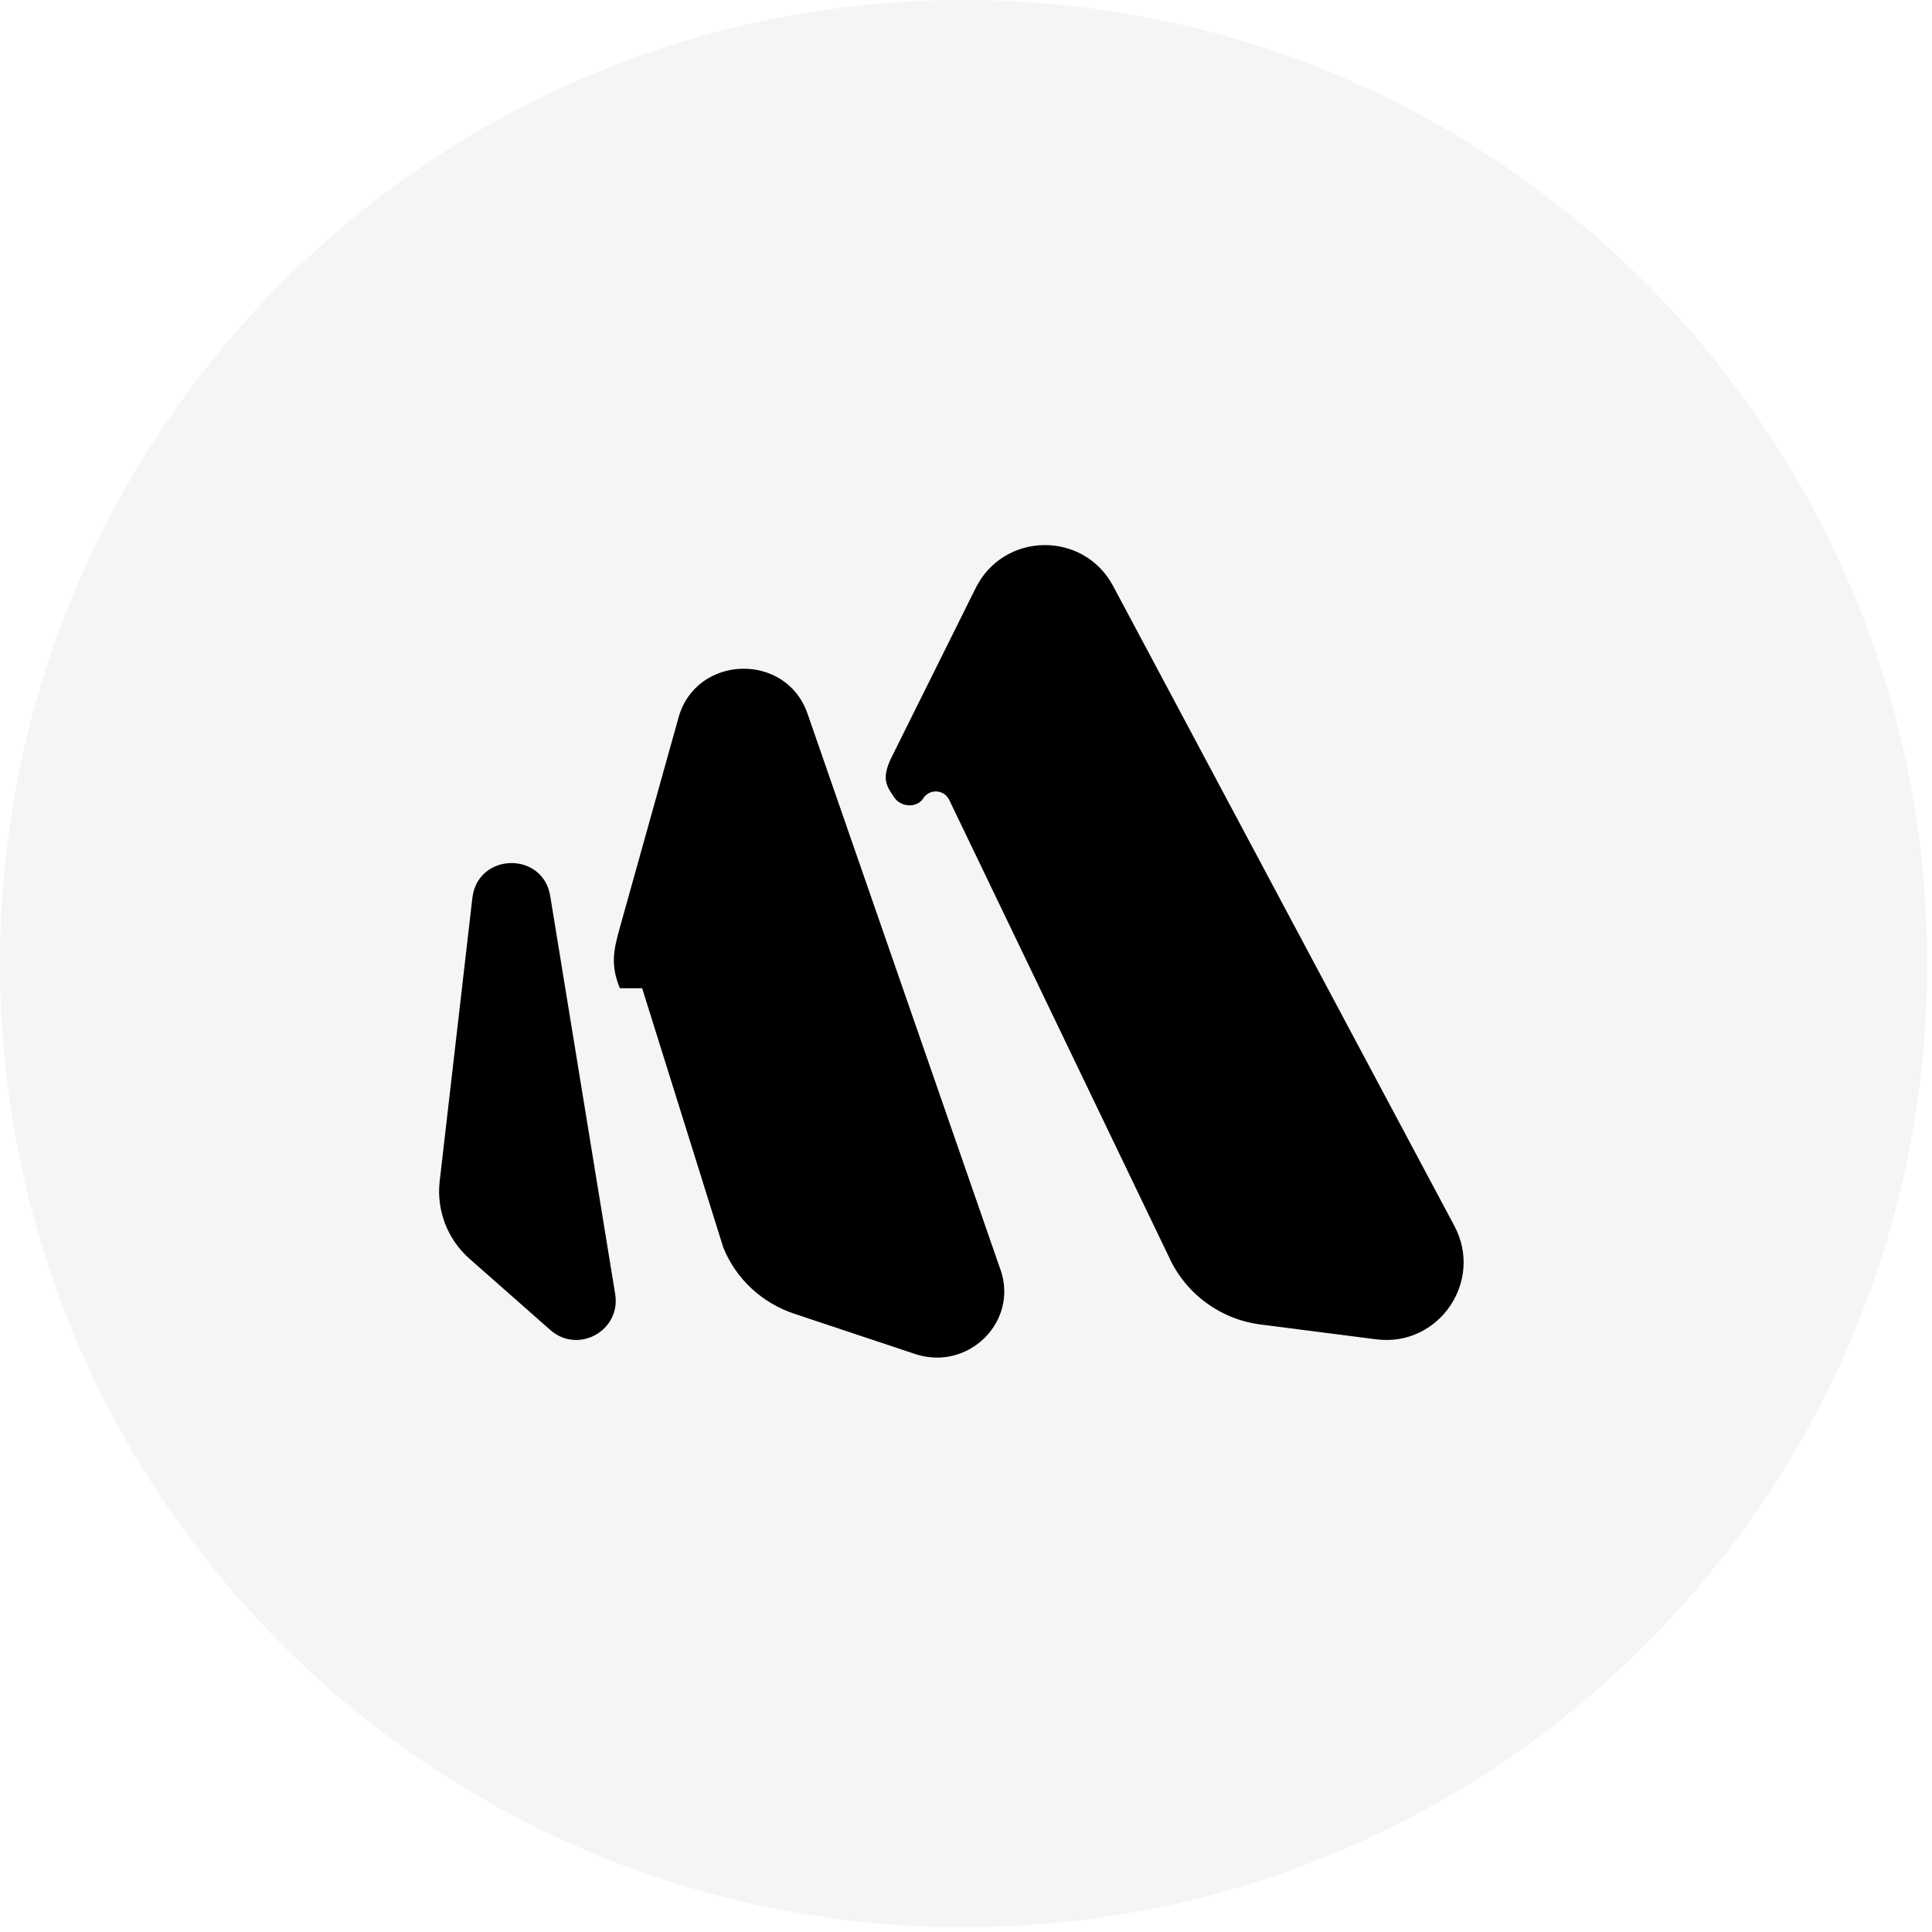
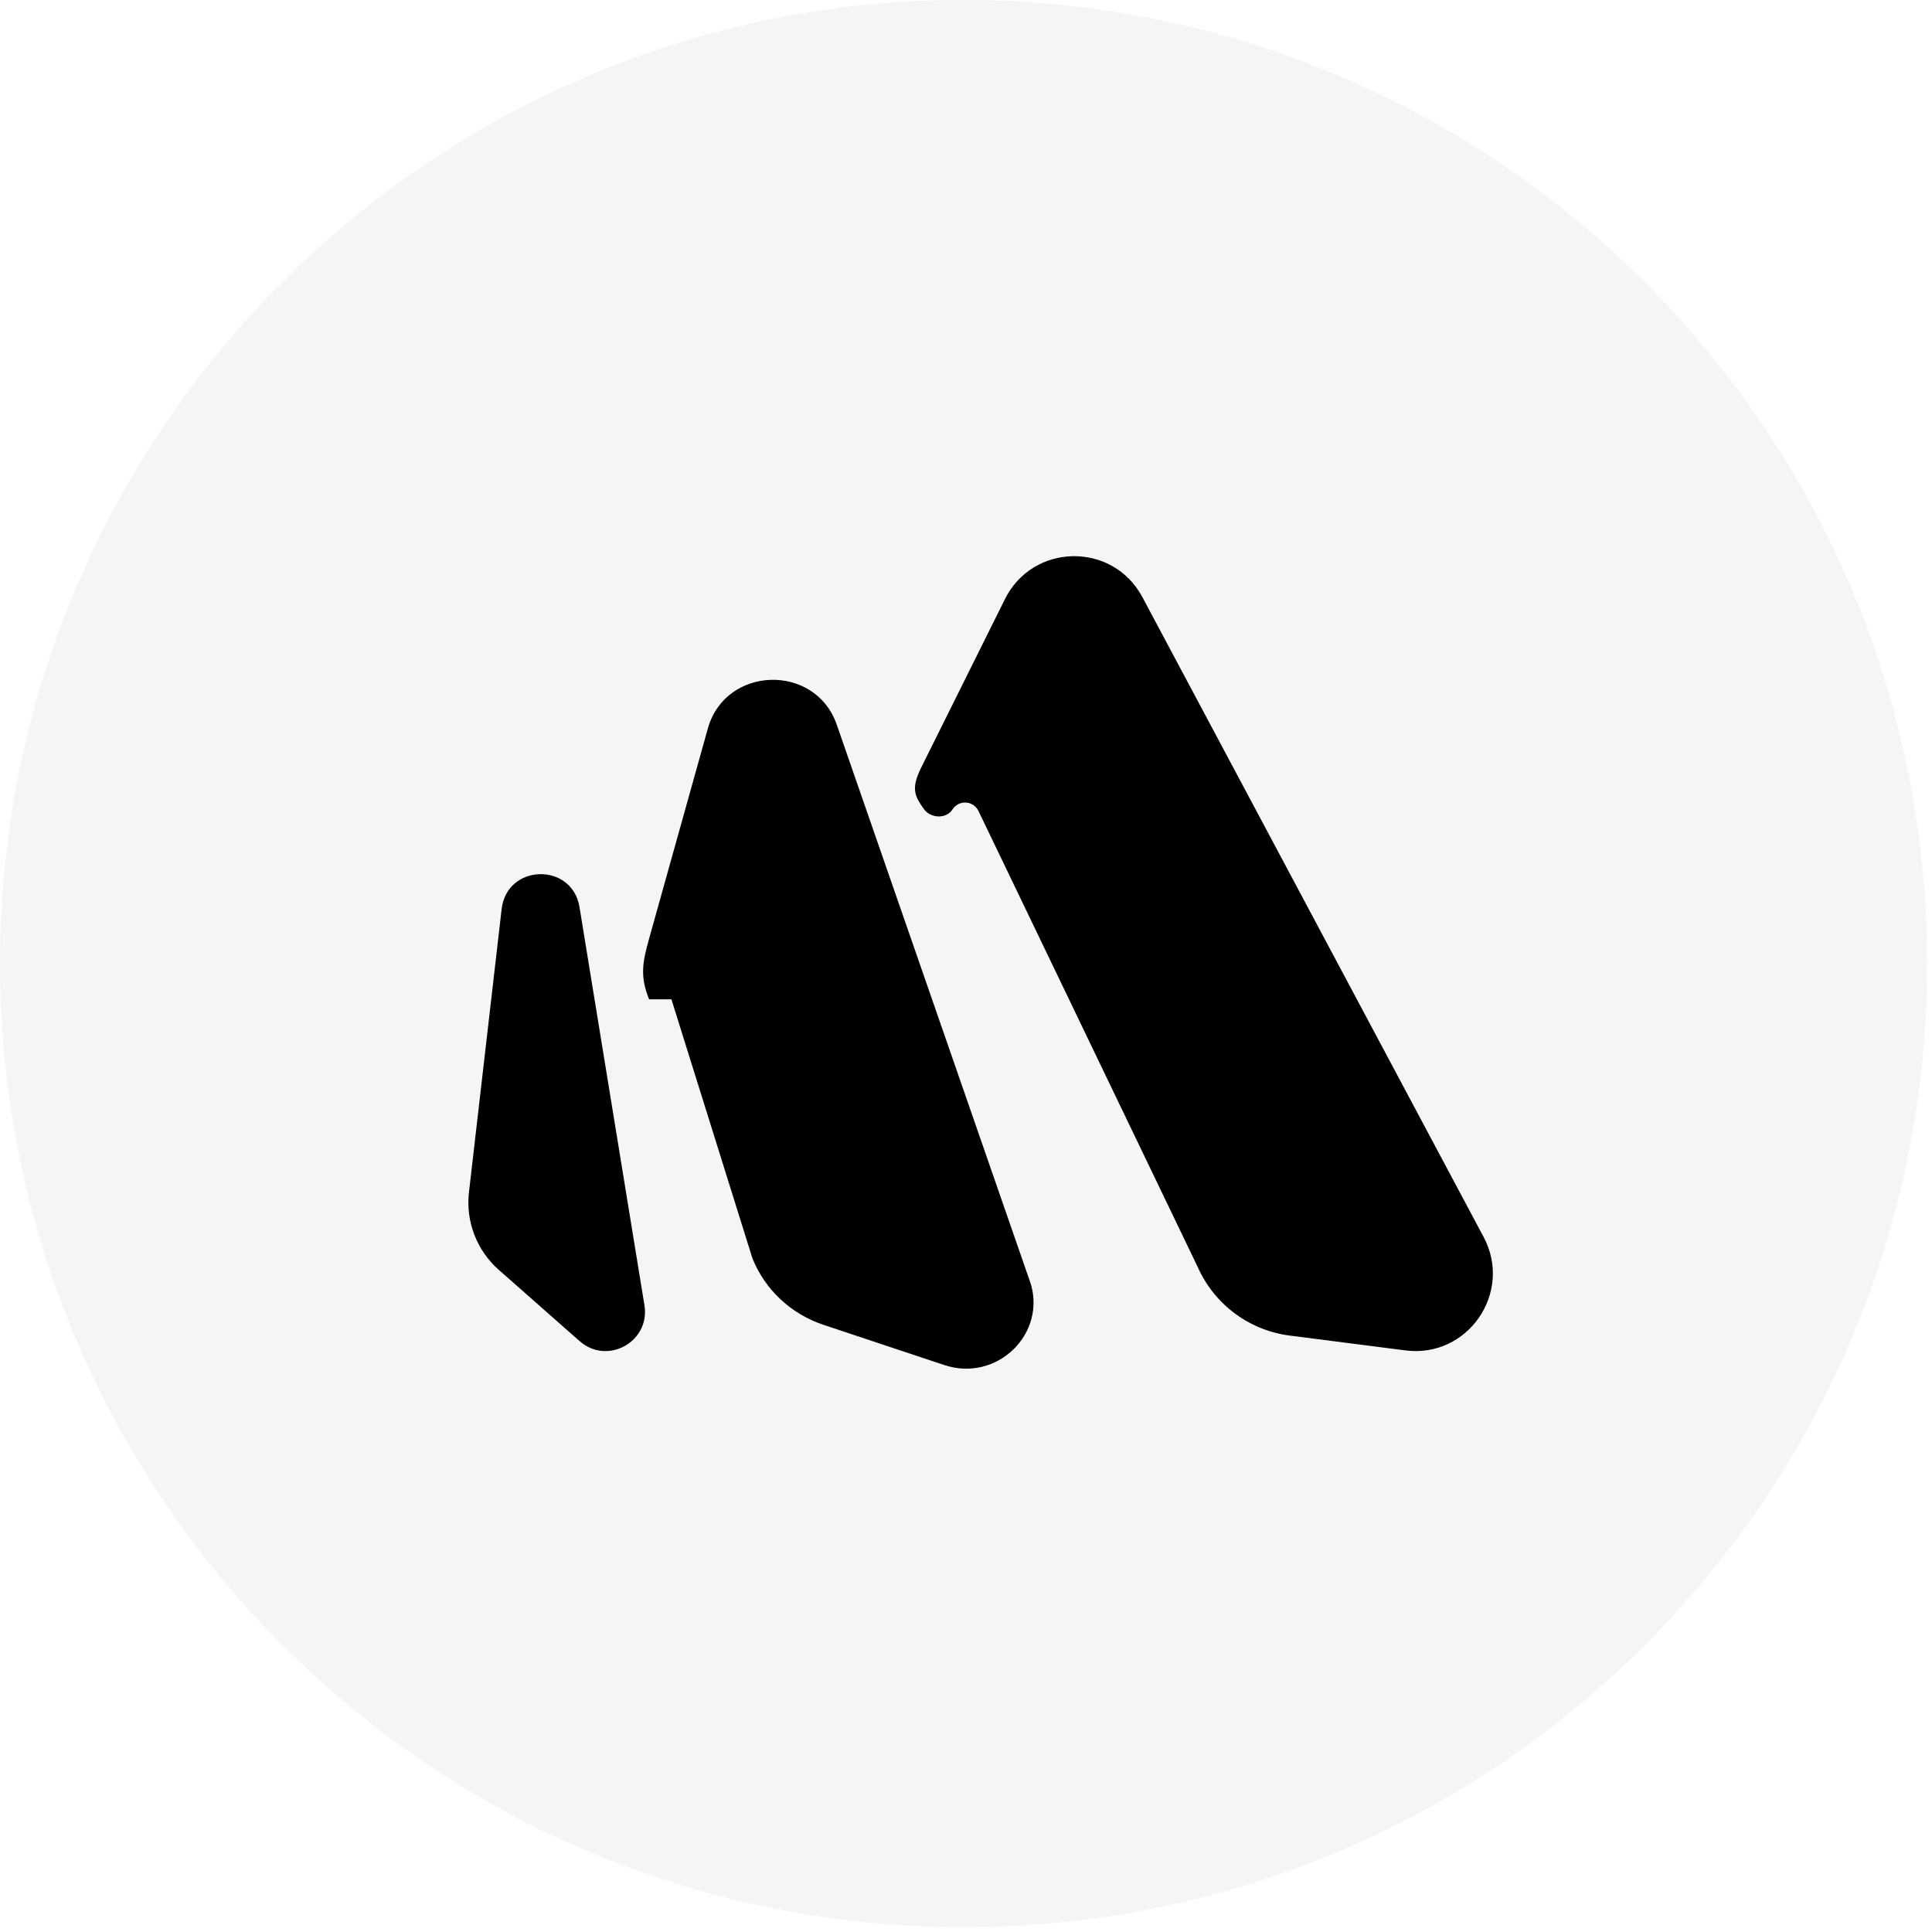
<svg xmlns="http://www.w3.org/2000/svg" width="66" height="66" viewBox="0 0 66 66" fill="none">
  <circle cx="32.918" cy="32.918" r="32.918" fill="#F5F5F5" />
-   <path d="M16.137 30.674L15.02 40.355C14.964 40.844 15.028 41.34 15.204 41.8C15.381 42.26 15.666 42.671 16.035 42.997L18.8 45.435C19.748 46.271 21.218 45.457 21.016 44.21L18.797 30.611C18.547 29.072 16.317 29.124 16.137 30.674ZM34.18 43.382L27.585 24.377C26.853 22.267 23.782 22.359 23.181 24.508L21.175 31.688C20.947 32.504 20.86 32.974 21.175 33.76H21.937L24.707 42.612C25.135 43.68 26.022 44.508 27.129 44.878L31.259 46.254C33.069 46.857 34.797 45.158 34.181 43.381L34.18 43.382ZM49.682 41.876L38.027 20.021C37.011 18.115 34.267 18.166 33.321 20.108L30.454 25.876C30.108 26.587 30.269 26.839 30.556 27.252C30.788 27.582 31.325 27.609 31.542 27.269C31.591 27.193 31.659 27.132 31.74 27.091C31.82 27.05 31.91 27.032 32 27.038C32.09 27.043 32.177 27.073 32.252 27.123C32.327 27.174 32.386 27.243 32.426 27.324L39.919 42.91C40.196 43.533 40.629 44.075 41.176 44.484C41.723 44.893 42.365 45.154 43.042 45.244L47.006 45.752C49.14 46.032 50.697 43.777 49.682 41.876Z" fill="black" />
+   <path d="M17.137 31.053L16.02 40.733C15.964 41.223 16.027 41.719 16.204 42.179C16.38 42.639 16.666 43.05 17.035 43.376L19.8 45.814C20.748 46.65 22.218 45.836 22.015 44.589L19.797 30.99C19.546 29.45 17.316 29.503 17.137 31.053ZM35.179 43.761L28.585 24.756C27.853 22.646 24.781 22.738 24.181 24.887L22.174 32.067C21.946 32.883 21.859 33.353 22.174 34.139H22.937L25.706 42.991C26.135 44.059 27.021 44.887 28.128 45.257L32.258 46.632C34.068 47.236 35.796 45.537 35.181 43.76L35.179 43.761ZM50.681 42.255L39.026 20.4C38.01 18.494 35.267 18.545 34.32 20.487L31.453 26.255C31.108 26.965 31.268 27.218 31.555 27.63C31.787 27.961 32.324 27.988 32.541 27.648C32.59 27.572 32.658 27.511 32.739 27.47C32.819 27.429 32.909 27.411 32.999 27.417C33.089 27.422 33.176 27.452 33.251 27.502C33.326 27.553 33.386 27.622 33.425 27.703L40.918 43.288C41.196 43.912 41.629 44.454 42.176 44.863C42.722 45.272 43.365 45.533 44.042 45.623L48.005 46.131C50.139 46.411 51.696 44.156 50.681 42.255Z" fill="black" />
</svg>
